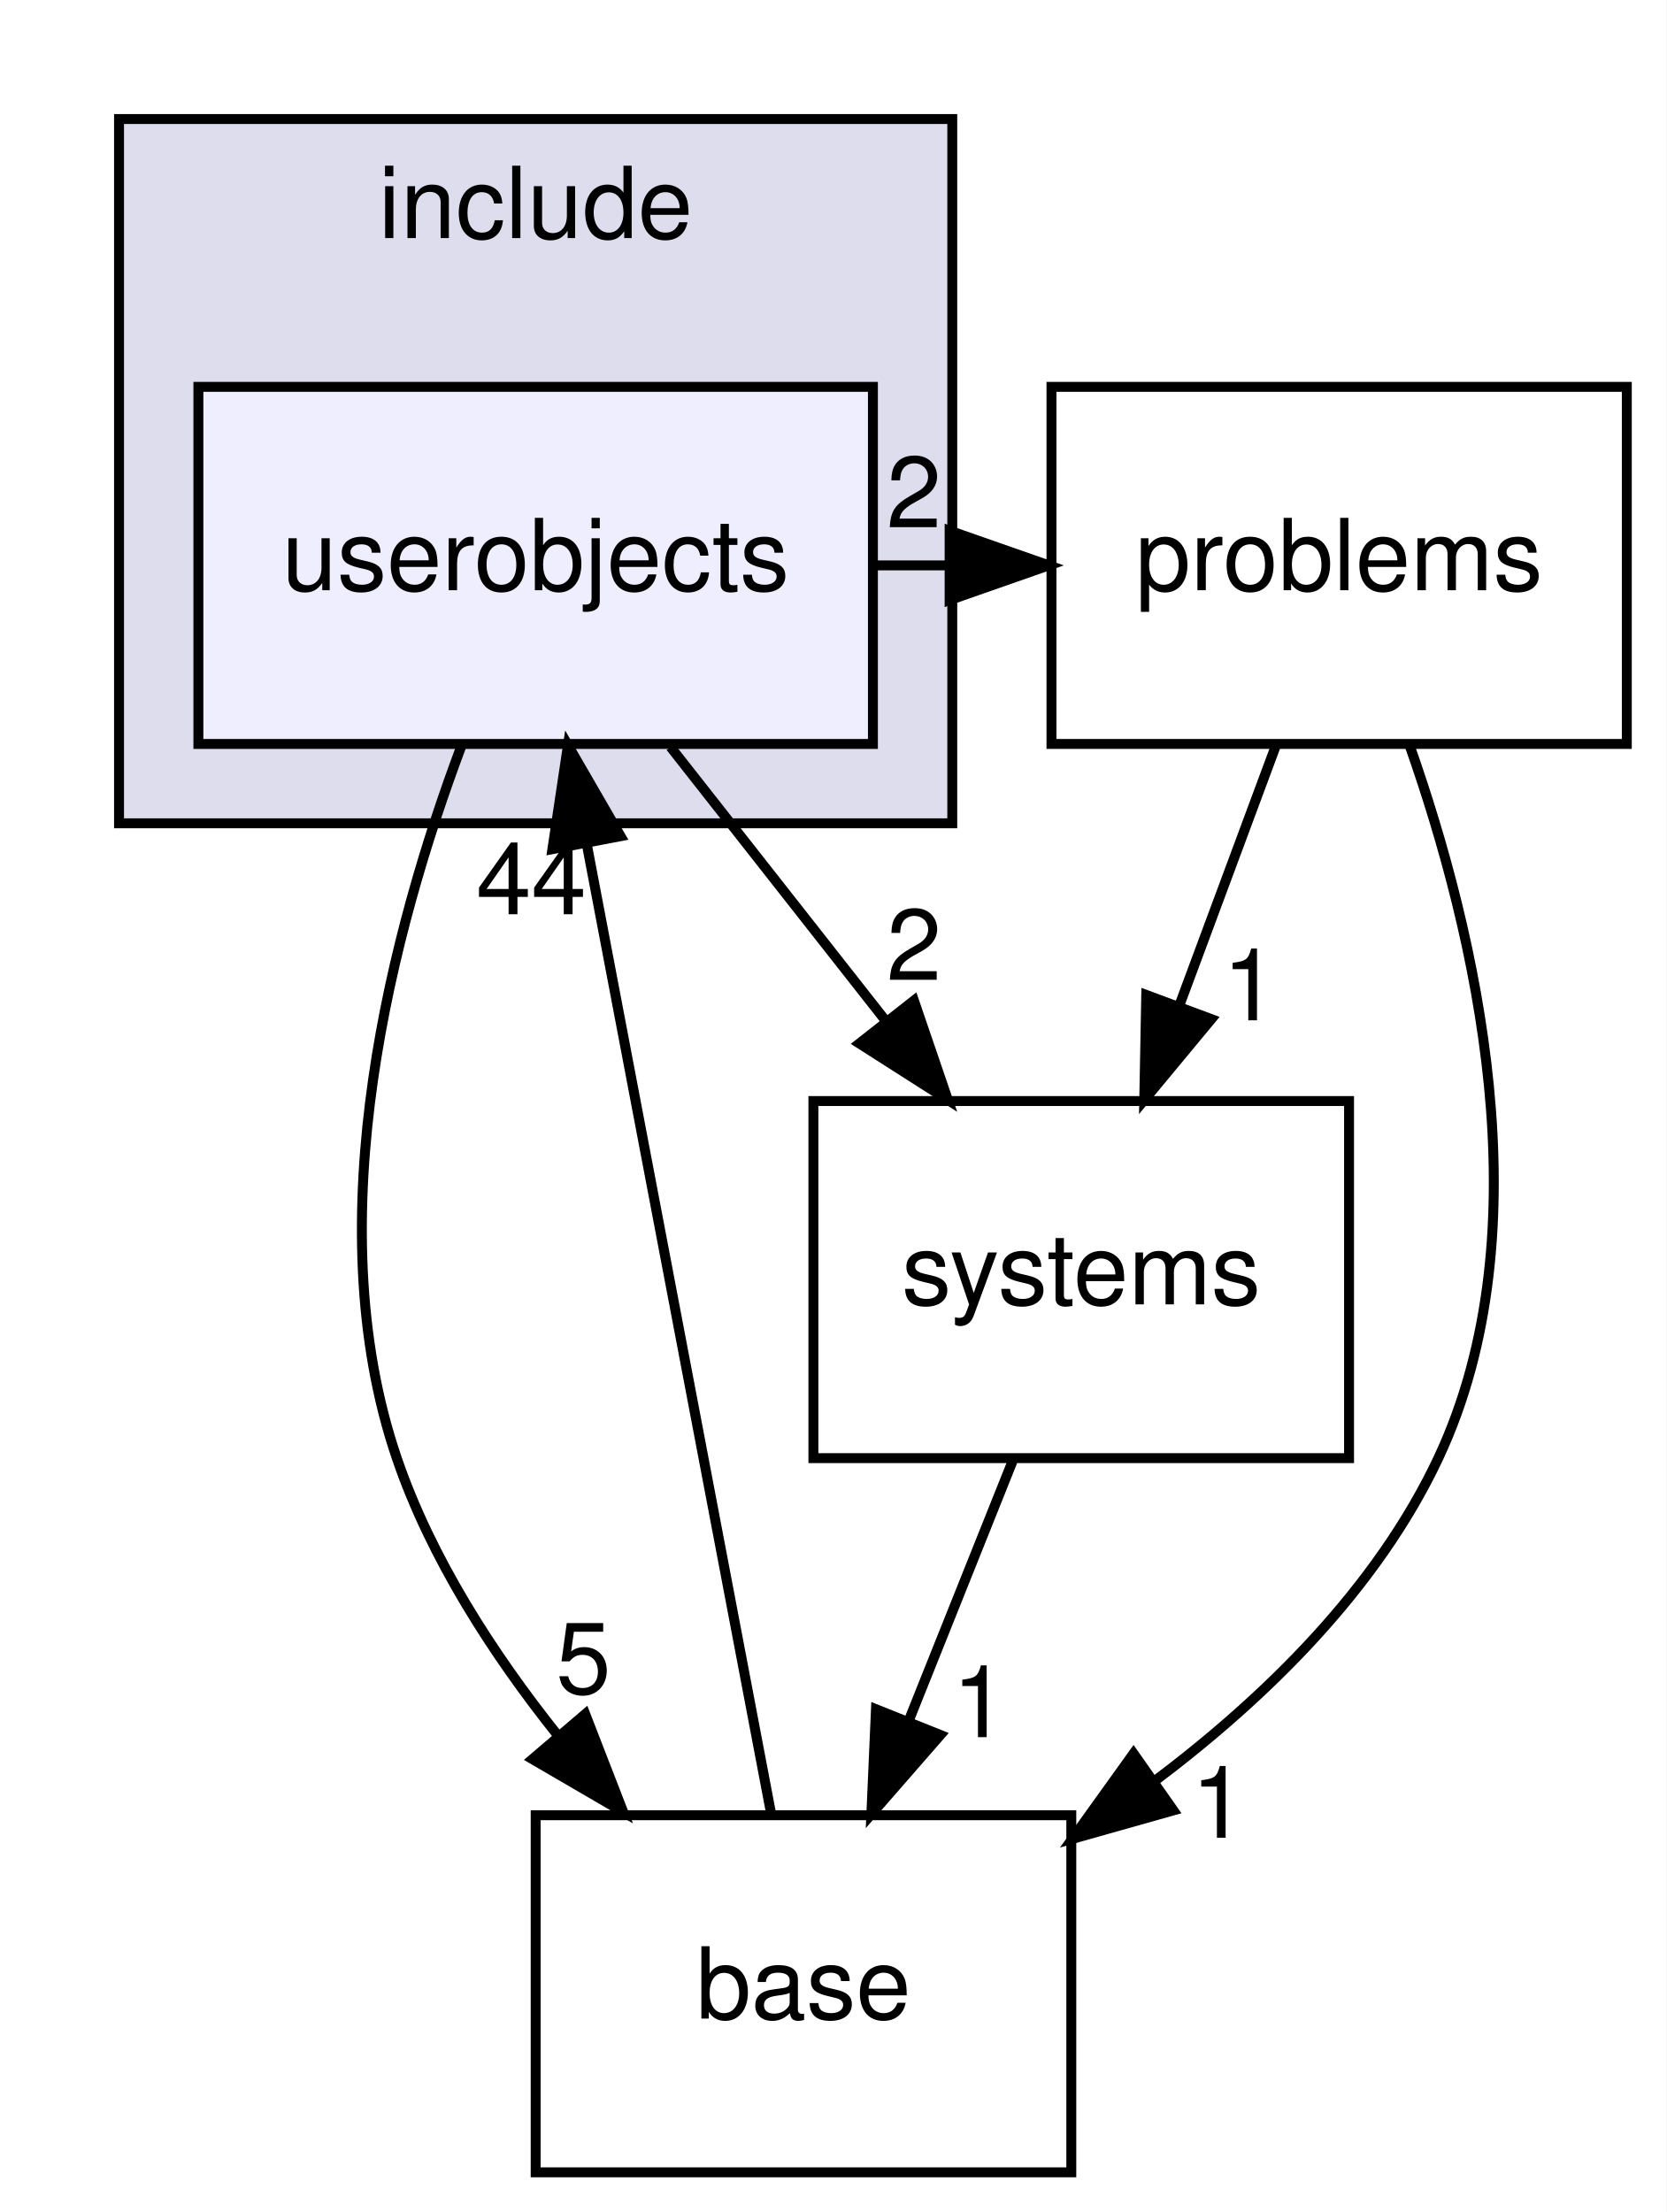
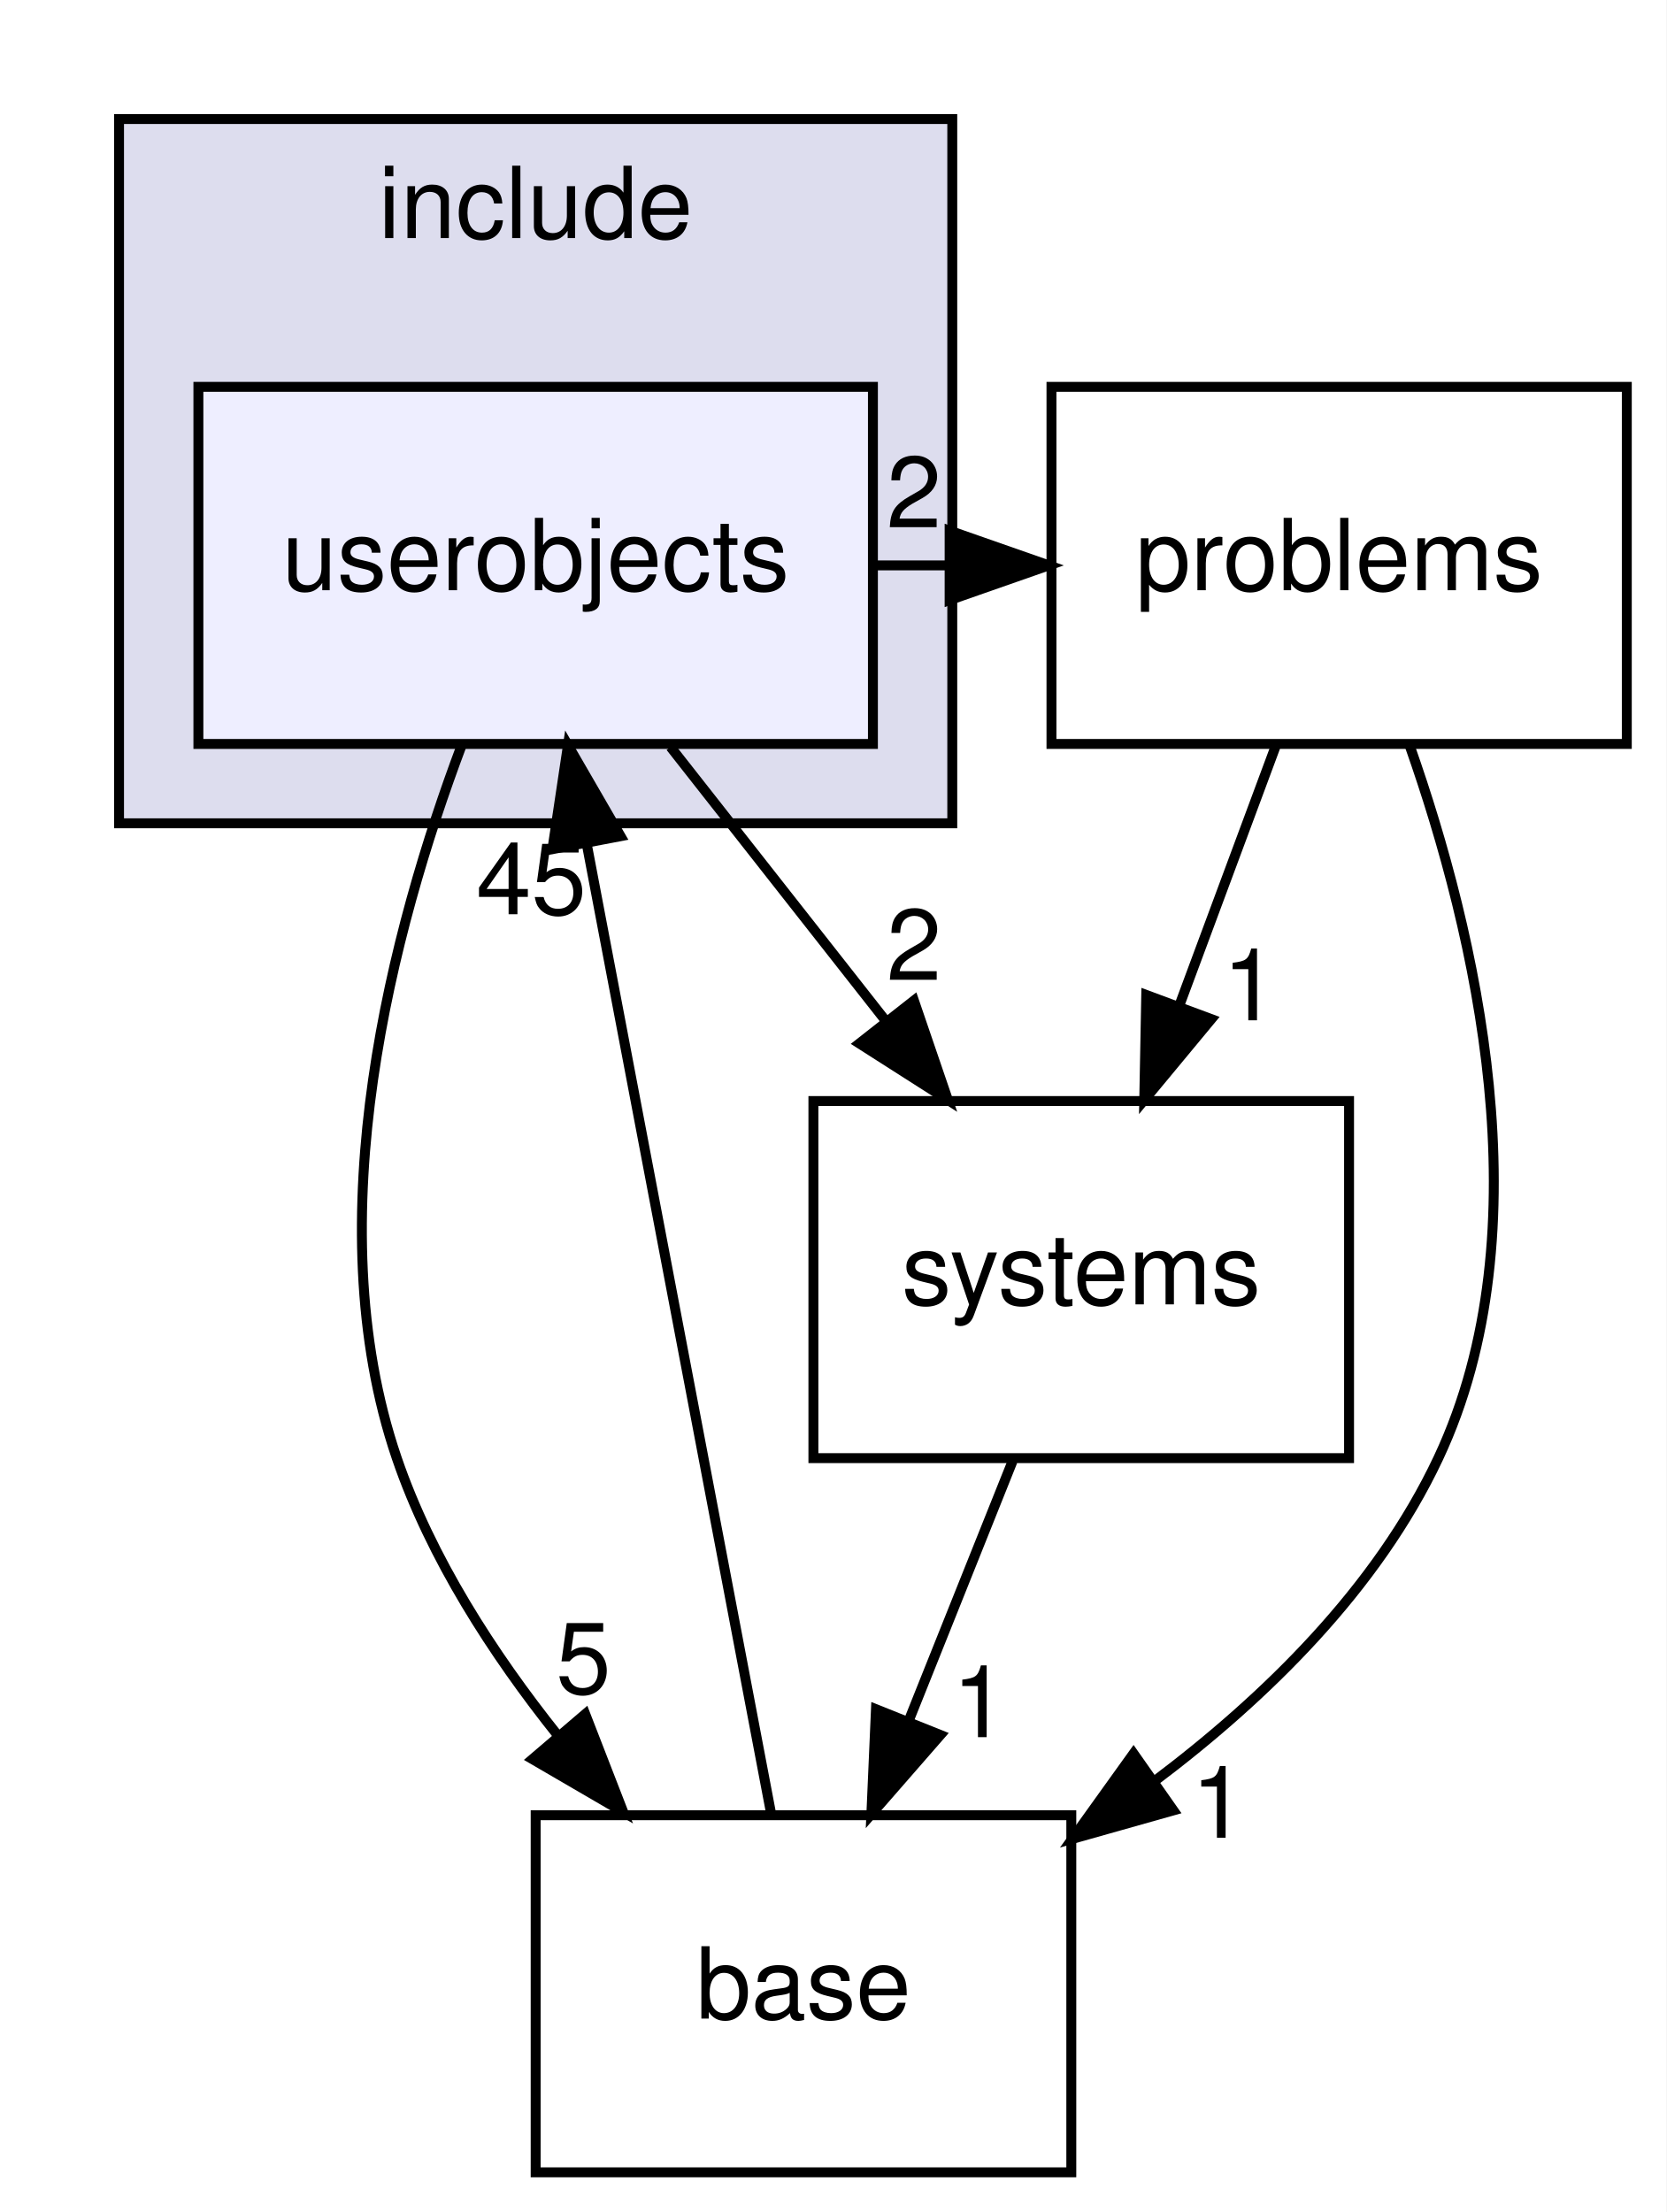
<svg xmlns="http://www.w3.org/2000/svg" xmlns:xlink="http://www.w3.org/1999/xlink" width="168pt" height="223pt" viewBox="0.00 0.00 168.00 223.00">
  <g id="graph0" class="graph" transform="scale(1 1) rotate(0) translate(4 219)">
    <polygon fill="white" stroke="none" points="-4,4 -4,-219 164,-219 164,4 -4,4" />
    <g id="clust1" class="cluster">
      <g id="a_clust1">
        <a xlink:href="dir_d44c64559bbebec7f509842c48db8b23.html" target="_top" xlink:title="include">
          <polygon fill="#ddddee" stroke="black" points="8,-136 8,-207 92,-207 92,-136 8,-136" />
          <text text-anchor="middle" x="50" y="-195" font-family="Helvetica,sans-Serif" font-size="10.00">include</text>
        </a>
      </g>
    </g>
    <g id="node1" class="node">
      <g id="a_node1">
        <a xlink:href="dir_204a62f8e377bbe2ddbc0beb0fbe30f0.html" target="_top" xlink:title="userobjects">
          <polygon fill="#eeeeff" stroke="black" points="84,-180 16,-180 16,-144 84,-144 84,-180" />
          <text text-anchor="middle" x="50" y="-159.5" font-family="Helvetica,sans-Serif" font-size="10.00">userobjects</text>
        </a>
      </g>
    </g>
    <g id="node2" class="node">
      <g id="a_node2">
        <a xlink:href="dir_e3627b8b73ad15223eec0af4105b0c85.html" target="_top" xlink:title="problems">
          <polygon fill="none" stroke="black" points="160,-180 102,-180 102,-144 160,-144 160,-180" />
          <text text-anchor="middle" x="131" y="-159.5" font-family="Helvetica,sans-Serif" font-size="10.00">problems</text>
        </a>
      </g>
    </g>
    <g id="edge3" class="edge">
      <path fill="none" stroke="black" d="M84.172,-162C86.641,-162 89.111,-162 91.58,-162" />
      <polygon fill="black" stroke="black" points="91.733,-165.5 101.732,-162 91.732,-158.5 91.733,-165.5" />
      <g id="a_edge3-headlabel">
        <a xlink:href="dir_000012_000010.html" target="_top" xlink:title="2">
          <text text-anchor="middle" x="88.138" y="-165.839" font-family="Helvetica,sans-Serif" font-size="10.00">2</text>
        </a>
      </g>
    </g>
    <g id="node3" class="node">
      <g id="a_node3">
        <a xlink:href="dir_3c04bc290434a2bfff240c0777e37105.html" target="_top" xlink:title="systems">
          <polygon fill="none" stroke="black" points="132,-108 78,-108 78,-72 132,-72 132,-108" />
          <text text-anchor="middle" x="105" y="-87.5" font-family="Helvetica,sans-Serif" font-size="10.00">systems</text>
        </a>
      </g>
    </g>
    <g id="edge4" class="edge">
      <path fill="none" stroke="black" d="M63.596,-143.697C70.123,-135.389 78.068,-125.277 85.247,-116.141" />
      <polygon fill="black" stroke="black" points="88.135,-118.13 91.561,-108.104 82.63,-113.805 88.135,-118.13" />
      <g id="a_edge4-headlabel">
        <a xlink:href="dir_000012_000011.html" target="_top" xlink:title="2">
          <text text-anchor="middle" x="88.147" y="-120.211" font-family="Helvetica,sans-Serif" font-size="10.00">2</text>
        </a>
      </g>
    </g>
    <g id="node4" class="node">
      <g id="a_node4">
        <a xlink:href="dir_ab1c81409f0df724f17c9ef30afee877.html" target="_top" xlink:title="base">
          <polygon fill="none" stroke="black" points="104,-36 50,-36 50,-0 104,-0 104,-36" />
          <text text-anchor="middle" x="77" y="-15.5" font-family="Helvetica,sans-Serif" font-size="10.00">base</text>
        </a>
      </g>
    </g>
    <g id="edge5" class="edge">
      <path fill="none" stroke="black" d="M42.536,-143.849C35.687,-125.611 27.757,-96.126 36,-72 39.441,-61.927 45.66,-52.284 52.232,-44.05" />
      <polygon fill="black" stroke="black" points="54.999,-46.2 58.831,-36.323 49.676,-41.654 54.999,-46.2" />
      <g id="a_edge5-headlabel">
        <a xlink:href="dir_000012_000001.html" target="_top" xlink:title="5">
          <text text-anchor="middle" x="54.824" y="-48.277" font-family="Helvetica,sans-Serif" font-size="10.00">5</text>
        </a>
      </g>
    </g>
    <g id="edge1" class="edge">
      <path fill="none" stroke="black" d="M124.573,-143.697C121.645,-135.813 118.113,-126.304 114.86,-117.546" />
      <polygon fill="black" stroke="black" points="118.116,-116.26 111.353,-108.104 111.554,-118.697 118.116,-116.26" />
      <g id="a_edge1-headlabel">
        <a xlink:href="dir_000010_000011.html" target="_top" xlink:title="1">
          <text text-anchor="middle" x="122.029" y="-116.141" font-family="Helvetica,sans-Serif" font-size="10.00">1</text>
        </a>
      </g>
    </g>
    <g id="edge2" class="edge">
      <path fill="none" stroke="black" d="M138.151,-143.719C144.695,-125.111 151.851,-95.076 141,-72 134.825,-58.868 123.622,-47.874 112.295,-39.364" />
      <polygon fill="black" stroke="black" points="114.293,-36.49 104.096,-33.612 110.273,-42.221 114.293,-36.49" />
      <g id="a_edge2-headlabel">
        <a xlink:href="dir_000010_000001.html" target="_top" xlink:title="1">
          <text text-anchor="middle" x="118.866" y="-33.73" font-family="Helvetica,sans-Serif" font-size="10.00">1</text>
        </a>
      </g>
    </g>
    <g id="edge6" class="edge">
      <path fill="none" stroke="black" d="M98.079,-71.697C94.925,-63.813 91.122,-54.304 87.619,-45.546" />
      <polygon fill="black" stroke="black" points="90.805,-44.089 83.842,-36.104 84.306,-46.689 90.805,-44.089" />
      <g id="a_edge6-headlabel">
        <a xlink:href="dir_000011_000001.html" target="_top" xlink:title="1">
          <text text-anchor="middle" x="94.776" y="-43.872" font-family="Helvetica,sans-Serif" font-size="10.00">1</text>
        </a>
      </g>
    </g>
    <g id="edge7" class="edge">
      <path fill="none" stroke="black" d="M73.732,-36.189C69.124,-60.424 60.669,-104.888 55.195,-133.679" />
      <polygon fill="black" stroke="black" points="51.687,-133.394 53.257,-143.871 58.563,-134.701 51.687,-133.394" />
      <g id="a_edge7-headlabel">
-         <a xlink:href="dir_000001_000012.html" target="_top" xlink:title="44">
-           <text text-anchor="middle" x="49.569" y="-126.832" font-family="Helvetica,sans-Serif" font-size="10.00">44</text>
+         <a xlink:href="dir_000001_000012.html" target="_top" xlink:title="45">
+           <text text-anchor="middle" x="49.569" y="-126.832" font-family="Helvetica,sans-Serif" font-size="10.00">45</text>
        </a>
      </g>
    </g>
  </g>
</svg>
